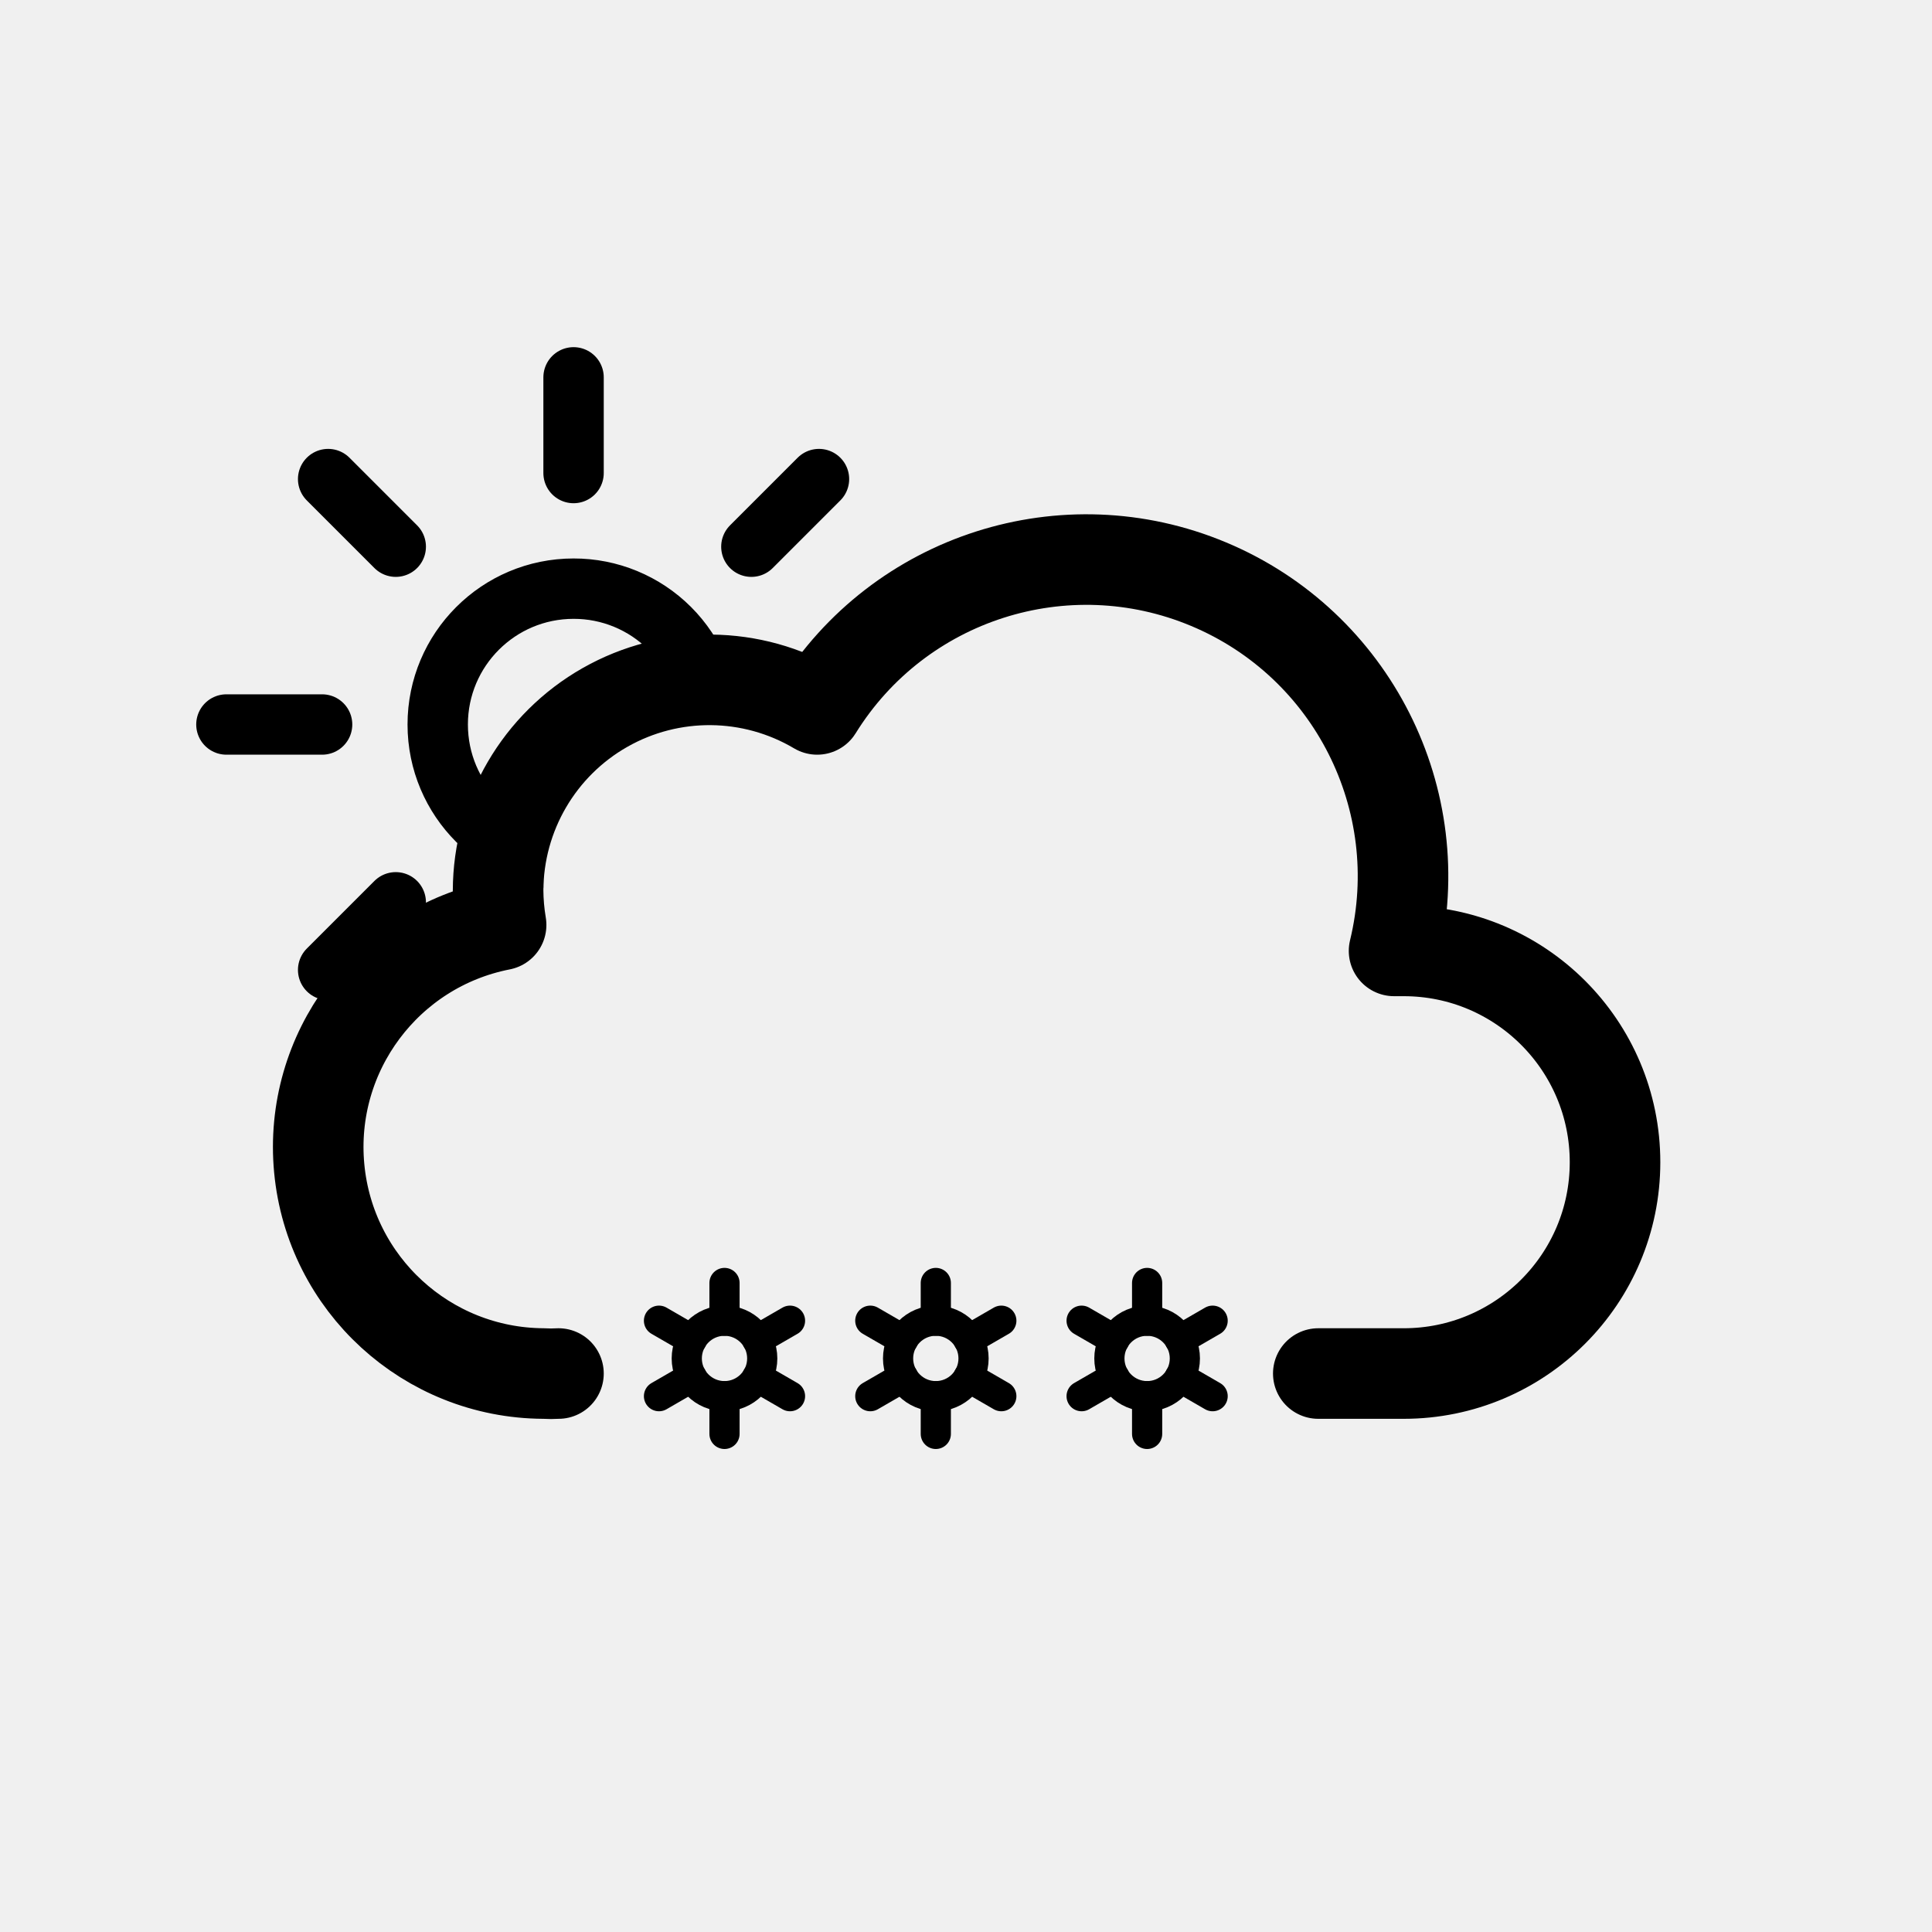
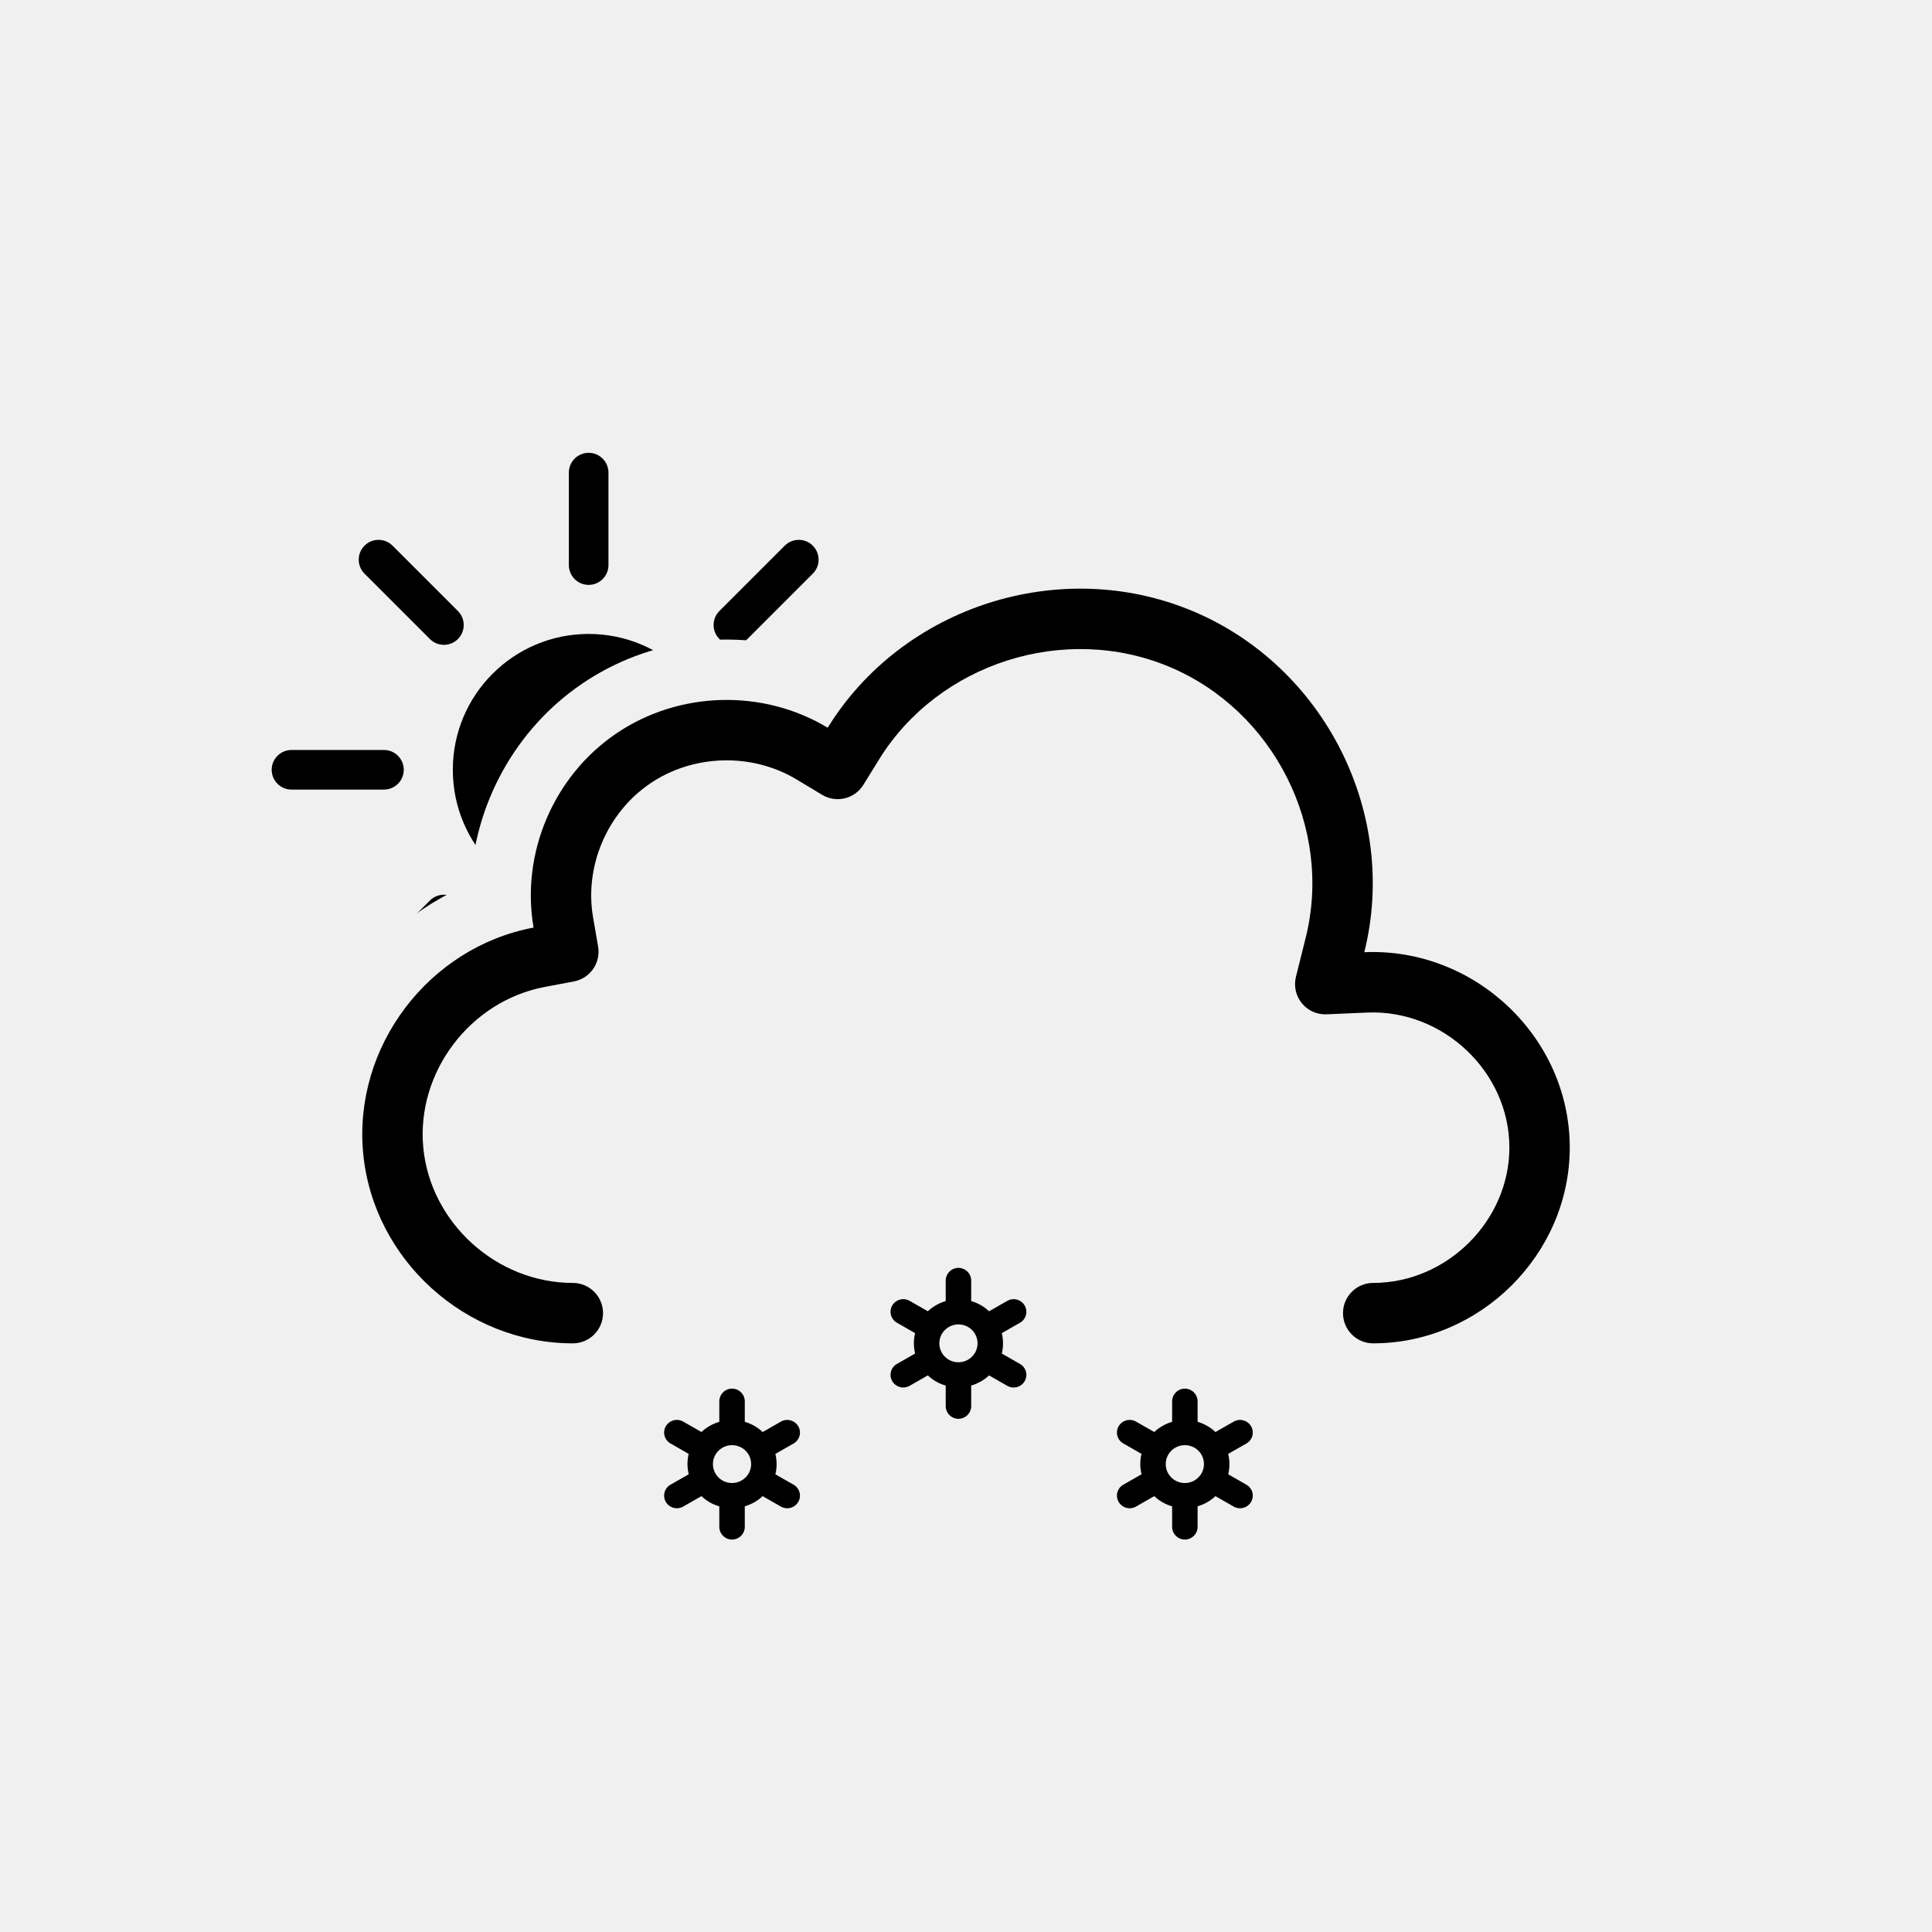
- <svg xmlns="http://www.w3.org/2000/svg" viewBox="0 0 64 64">
+ <svg xmlns="http://www.w3.org/2000/svg" viewBox="0 0 128 128" fill="none">
+   <g id="partly-cloudy-day-snow" clip-path="url(#clip0_2038_14134)">
+     <g id="Sky">
+       <g id="Mask group">
+         <mask id="mask0_2038_14134" style="mask-type:alpha" maskUnits="userSpaceOnUse" x="0" y="0" width="128" height="128">
+           <g id="Cloud Mask">
+             <path id="Subtract" fill-rule="evenodd" clip-rule="evenodd" d="M128 0H0V128H128V0ZM37.952 93H90.975C100.227 93 107.998 85.353 107.998 76.028C107.998 68.022 102.305 61.35 94.925 59.551C95.362 49.901 89.674 40.609 80.551 36.792C71.107 32.841 60.066 35.612 53.531 43.238C48.57 41.596 42.981 42.296 38.574 45.291C34.146 48.3 31.43 53.281 31.185 58.538C24.063 61.463 19.328 68.851 20.078 76.784C20.942 85.93 28.828 93.002 37.952 93Z" fill="black" />
+           </g>
+         </mask>
+         <g mask="url(#mask0_2038_14134)">
+           <g id="Sun">
+             <circle id="Core" cx="39" cy="51" r="9" fill="currentColor" />
+             <g id="Rays">
+               <path d="M37.688 31.312C37.688 30.588 38.275 30 39 30C39.725 30 40.312 30.588 40.312 31.312V37.438C40.312 38.162 39.725 38.75 39 38.75C38.275 38.75 37.688 38.162 37.688 37.438V31.312Z" fill="currentColor" />
+               <path d="M51.993 36.151C52.506 35.638 53.337 35.638 53.849 36.151C54.362 36.663 54.362 37.494 53.849 38.007L49.518 42.338C49.006 42.85 48.175 42.85 47.662 42.338C47.15 41.825 47.15 40.994 47.662 40.482L51.993 36.151Z" fill="currentColor" />
+               <path d="M58.688 49.688C59.412 49.688 60 50.275 60 51C60 51.725 59.412 52.312 58.688 52.312H52.562C51.838 52.312 51.25 51.725 51.25 51C51.25 50.275 51.838 49.688 52.562 49.688H58.688Z" fill="currentColor" />
+               <path d="M53.849 63.993C54.362 64.506 54.362 65.337 53.849 65.849C53.337 66.362 52.506 66.362 51.993 65.849L47.662 61.518C47.15 61.006 47.15 60.175 47.662 59.662C48.175 59.15 49.006 59.15 49.518 59.662L53.849 63.993Z" fill="currentColor" />
+               <path d="M37.688 64.562C37.688 63.838 38.275 63.25 39 63.25C39.725 63.25 40.312 63.838 40.312 64.562V70.688C40.312 71.412 39.725 72 39 72C38.275 72 37.688 71.412 37.688 70.688V64.562Z" fill="currentColor" />
+               <path d="M28.482 59.662C28.994 59.15 29.825 59.15 30.338 59.662C30.851 60.175 30.851 61.006 30.338 61.518L26.007 65.849C25.494 66.362 24.663 66.362 24.151 65.849C23.638 65.337 23.638 64.506 24.151 63.993L28.482 59.662Z" fill="currentColor" />
+               <path d="M25.438 49.688C26.162 49.688 26.75 50.275 26.75 51C26.75 51.725 26.162 52.312 25.438 52.312H19.312C18.588 52.312 18 51.725 18 51C18 50.275 18.588 49.688 19.312 49.688H25.438Z" fill="currentColor" />
+               <path d="M30.338 40.482C30.851 40.994 30.851 41.825 30.338 42.338C29.825 42.85 28.994 42.85 28.482 42.338L24.151 38.007C23.638 37.494 23.638 36.663 24.151 36.151C24.663 35.638 25.494 35.638 26.007 36.151L30.338 40.482Z" fill="currentColor" />
+             </g>
+           </g>
+         </g>
+       </g>
+       <g id="Clouds">
+         <g id="Cloud">
+           <path id="Cloud_2" fill-rule="evenodd" clip-rule="evenodd" d="M54.837 48.212C59.827 40.138 70.265 36.824 79.008 40.482C87.742 44.136 92.684 53.883 90.389 63.086C97.683 62.767 104 68.707 104 76.028C104 83.116 98.048 89 90.977 89C89.872 89 88.977 88.104 88.977 86.999C88.977 85.893 89.872 84.997 90.977 84.997C95.864 84.997 100 80.88 100 76.028C100 71.026 95.622 66.864 90.563 67.085L87.887 67.201C87.256 67.229 86.65 66.957 86.251 66.468C85.851 65.979 85.706 65.33 85.859 64.717L86.508 62.117C88.32 54.848 84.391 47.073 77.466 44.175C70.525 41.271 62.189 43.927 58.239 50.317L57.2 51.998C56.624 52.929 55.407 53.224 54.469 52.66L52.777 51.642C49.812 49.859 45.932 49.966 43.071 51.91C40.221 53.847 38.71 57.392 39.292 60.775L39.626 62.715C39.811 63.792 39.099 64.819 38.026 65.022L36.092 65.387C31.142 66.323 27.572 71.044 28.044 76.031C28.515 81.021 32.91 84.998 37.952 84.997C39.056 84.997 39.952 85.893 39.952 86.998C39.953 88.103 39.057 89 37.953 89C30.869 89.001 24.729 83.475 24.061 76.408C23.394 69.341 28.391 62.769 35.35 61.454C34.5 56.515 36.683 51.413 40.824 48.599C44.975 45.778 50.536 45.625 54.837 48.212Z" fill="currentColor" />
+         </g>
+       </g>
+     </g>
+     <g id="Precipitation">
+       <g id="Snowflakes">
+         <path id="Snowflake 1" d="M52.578 90.366L51.373 89.677C51.479 89.233 51.479 88.769 51.371 88.324L52.578 87.635C52.674 87.581 52.758 87.508 52.825 87.421C52.893 87.334 52.942 87.235 52.971 87.128C53 87.022 53.007 86.911 52.993 86.802C52.978 86.693 52.942 86.588 52.887 86.493C52.773 86.3 52.589 86.16 52.373 86.103C52.157 86.045 51.928 86.075 51.734 86.187L50.528 86.876C50.193 86.559 49.787 86.326 49.344 86.2V84.82C49.337 84.6 49.245 84.392 49.087 84.239C48.93 84.086 48.719 84 48.5 84C48.281 84 48.07 84.086 47.912 84.239C47.755 84.392 47.663 84.6 47.656 84.82V86.2C47.214 86.329 46.808 86.56 46.471 86.874L45.266 86.185C45.072 86.074 44.843 86.044 44.627 86.101C44.411 86.159 44.227 86.299 44.113 86.491C44.058 86.586 44.022 86.692 44.007 86.801C43.993 86.91 44 87.021 44.029 87.127C44.057 87.233 44.107 87.333 44.175 87.42C44.242 87.507 44.326 87.579 44.422 87.633L45.626 88.322C45.52 88.767 45.521 89.231 45.629 89.675L44.422 90.365C44.326 90.419 44.242 90.491 44.175 90.578C44.107 90.665 44.057 90.764 44.029 90.871C44 90.977 43.993 91.088 44.007 91.197C44.022 91.306 44.058 91.412 44.113 91.507C44.227 91.699 44.411 91.839 44.627 91.897C44.843 91.954 45.072 91.924 45.266 91.813L46.472 91.123C46.806 91.441 47.213 91.673 47.656 91.798V93.18C47.663 93.4 47.755 93.608 47.913 93.761C48.07 93.914 48.281 94 48.5 94C48.719 94 48.93 93.914 49.088 93.761C49.245 93.608 49.337 93.4 49.344 93.18V91.797C49.785 91.668 50.191 91.438 50.528 91.124L51.734 91.814C51.928 91.925 52.157 91.955 52.373 91.898C52.589 91.841 52.773 91.701 52.887 91.508C52.942 91.413 52.978 91.308 52.993 91.198C53.007 91.089 53 90.978 52.971 90.872C52.942 90.766 52.893 90.666 52.825 90.579C52.758 90.493 52.674 90.42 52.578 90.366ZM47.866 90.086C47.723 90.005 47.597 89.896 47.496 89.766C47.394 89.635 47.32 89.486 47.277 89.327C47.234 89.167 47.223 89.001 47.244 88.837C47.266 88.673 47.32 88.515 47.403 88.372C47.574 88.084 47.85 87.874 48.174 87.788C48.497 87.702 48.841 87.747 49.132 87.913C49.276 87.994 49.402 88.103 49.503 88.233C49.604 88.364 49.678 88.513 49.721 88.672C49.764 88.832 49.776 88.998 49.754 89.162C49.733 89.326 49.679 89.484 49.596 89.626C49.425 89.915 49.148 90.125 48.825 90.211C48.501 90.297 48.157 90.252 47.866 90.087V90.086Z" fill="currentColor" transform="translate(0, 8)" />
+         <path id="Snowflake 2" d="M67.578 90.366L66.374 89.677C66.479 89.233 66.479 88.769 66.371 88.324L67.578 87.635C67.674 87.581 67.758 87.508 67.825 87.421C67.893 87.334 67.942 87.235 67.971 87.128C68 87.022 68.007 86.911 67.993 86.802C67.978 86.693 67.942 86.588 67.887 86.493C67.773 86.3 67.589 86.16 67.373 86.103C67.157 86.045 66.928 86.075 66.734 86.187L65.528 86.876C65.193 86.559 64.787 86.326 64.344 86.2V84.82C64.337 84.6 64.245 84.392 64.088 84.239C63.93 84.086 63.719 84 63.5 84C63.281 84 63.07 84.086 62.912 84.239C62.755 84.392 62.663 84.6 62.656 84.82V86.2C62.214 86.329 61.808 86.56 61.471 86.874L60.266 86.185C60.072 86.074 59.843 86.044 59.627 86.101C59.411 86.159 59.227 86.299 59.113 86.491C59.058 86.586 59.022 86.692 59.007 86.801C58.993 86.91 59 87.021 59.029 87.127C59.057 87.233 59.107 87.333 59.175 87.42C59.242 87.507 59.326 87.579 59.422 87.633L60.626 88.322C60.52 88.767 60.521 89.231 60.629 89.675L59.422 90.365C59.326 90.419 59.242 90.491 59.175 90.578C59.107 90.665 59.057 90.764 59.029 90.871C59 90.977 58.993 91.088 59.007 91.197C59.022 91.306 59.058 91.412 59.113 91.507C59.227 91.699 59.411 91.839 59.627 91.897C59.843 91.954 60.072 91.924 60.266 91.813L61.472 91.123C61.806 91.441 62.213 91.673 62.656 91.798V93.18C62.663 93.4 62.755 93.608 62.913 93.761C63.07 93.914 63.281 94 63.5 94C63.719 94 63.93 93.914 64.088 93.761C64.245 93.608 64.337 93.4 64.344 93.18V91.797C64.785 91.668 65.191 91.438 65.528 91.124L66.734 91.814C66.928 91.925 67.157 91.955 67.373 91.898C67.589 91.841 67.773 91.701 67.887 91.508C67.942 91.413 67.978 91.308 67.993 91.198C68.007 91.089 68 90.978 67.971 90.872C67.942 90.766 67.893 90.666 67.825 90.579C67.758 90.493 67.674 90.42 67.578 90.366ZM62.866 90.086C62.723 90.005 62.597 89.896 62.496 89.766C62.394 89.635 62.32 89.486 62.277 89.327C62.234 89.167 62.223 89.001 62.244 88.837C62.266 88.673 62.32 88.515 62.403 88.372C62.574 88.084 62.85 87.874 63.174 87.788C63.497 87.702 63.841 87.747 64.132 87.913C64.276 87.994 64.402 88.103 64.503 88.233C64.604 88.364 64.678 88.513 64.721 88.672C64.764 88.832 64.776 88.998 64.754 89.162C64.733 89.326 64.679 89.484 64.596 89.626C64.425 89.915 64.148 90.125 63.825 90.211C63.501 90.297 63.157 90.252 62.866 90.087V90.086Z" fill="currentColor" transform="translate(0, 0)" />
+         <path id="Snowflake 3" d="M82.578 90.366L81.374 89.677C81.479 89.233 81.479 88.769 81.371 88.324L82.578 87.635C82.674 87.581 82.758 87.508 82.825 87.421C82.893 87.334 82.942 87.235 82.971 87.128C83 87.022 83.007 86.911 82.993 86.802C82.978 86.693 82.942 86.588 82.887 86.493C82.773 86.3 82.589 86.16 82.373 86.103C82.157 86.045 81.928 86.075 81.734 86.187L80.528 86.876C80.193 86.559 79.787 86.326 79.344 86.2V84.82C79.337 84.6 79.245 84.392 79.088 84.239C78.93 84.086 78.719 84 78.5 84C78.281 84 78.07 84.086 77.912 84.239C77.755 84.392 77.663 84.6 77.656 84.82V86.2C77.214 86.329 76.808 86.56 76.471 86.874L75.266 86.185C75.072 86.074 74.843 86.044 74.627 86.101C74.411 86.159 74.227 86.299 74.113 86.491C74.058 86.586 74.022 86.692 74.007 86.801C73.993 86.91 74 87.021 74.029 87.127C74.058 87.233 74.107 87.333 74.175 87.42C74.242 87.507 74.326 87.579 74.422 87.633L75.626 88.322C75.52 88.767 75.521 89.231 75.629 89.675L74.422 90.365C74.326 90.419 74.242 90.491 74.175 90.578C74.107 90.665 74.058 90.764 74.029 90.871C74 90.977 73.993 91.088 74.007 91.197C74.022 91.306 74.058 91.412 74.113 91.507C74.227 91.699 74.411 91.839 74.627 91.897C74.843 91.954 75.072 91.924 75.266 91.813L76.472 91.123C76.806 91.441 77.213 91.673 77.656 91.798V93.18C77.663 93.4 77.755 93.608 77.913 93.761C78.07 93.914 78.281 94 78.5 94C78.719 94 78.93 93.914 79.088 93.761C79.245 93.608 79.337 93.4 79.344 93.18V91.797C79.785 91.668 80.191 91.438 80.528 91.124L81.734 91.814C81.928 91.925 82.157 91.955 82.373 91.898C82.589 91.841 82.773 91.701 82.887 91.508C82.942 91.413 82.978 91.308 82.993 91.198C83.007 91.089 83 90.978 82.971 90.872C82.942 90.766 82.893 90.666 82.825 90.579C82.758 90.493 82.674 90.42 82.578 90.366ZM77.866 90.086C77.723 90.005 77.597 89.896 77.496 89.766C77.394 89.635 77.32 89.486 77.277 89.327C77.234 89.167 77.223 89.001 77.244 88.837C77.266 88.673 77.32 88.515 77.403 88.372C77.573 88.084 77.85 87.874 78.174 87.788C78.497 87.702 78.841 87.747 79.132 87.913C79.276 87.994 79.402 88.103 79.503 88.233C79.604 88.364 79.678 88.513 79.721 88.672C79.764 88.832 79.776 88.998 79.754 89.162C79.733 89.326 79.679 89.484 79.596 89.626C79.425 89.915 79.148 90.125 78.825 90.211C78.501 90.297 78.157 90.252 77.866 90.087V90.086Z" fill="currentColor" transform="translate(0, 8)" />
+       </g>
+     </g>
+   </g>
  <defs>
-     <clipPath id="a">
-       <path fill="none" d="M12 35l-5.28-4.21-2-6 1-7 4-5 5-3h6l5 1 3 3L33 20l-6 4h-6l-3 3v4l-4 2-2 2z" />
+     <clipPath id="clip0_2038_14134">
+       <rect width="128" height="128" fill="white" />
    </clipPath>
  </defs>
-   <g clip-path="url(#a)">
-     <g>
-       <path fill="none" stroke="currentColor" stroke-linecap="round" stroke-miterlimit="10" stroke-width="2" d="M23.5 24a4.5 4.5 0 11-4.5-4.5 4.49 4.49 0 014.5 4.5zM19 15.67V12.5m0 23v-3.17m5.89-14.22l2.24-2.24M10.87 32.13l2.24-2.24m0-11.78l-2.24-2.24m16.26 16.26l-2.24-2.24M7.5 24h3.17m19.83 0h-3.17" />
-       <animateTransform attributeName="transform" dur="45s" from="0 19 24" repeatCount="indefinite" to="360 19 24" type="rotate" />
-     </g>
-   </g>
-   <path fill="none" stroke="currentColor" stroke-linecap="round" stroke-linejoin="round" stroke-width="3" d="M43.67 45.5h2.83a7 7 0 000-14h-.32a10.49 10.49 0 00-19.11-8 7 7 0 00-10.57 6 7.21 7.21 0 00.1 1.14A7.5 7.5 0 0018 45.5a4.19 4.19 0 00.5 0v0" />
-   <g>
-     <circle cx="31" cy="45" r="1.25" fill="none" stroke="currentColor" stroke-miterlimit="10" />
-     <path fill="none" stroke="currentColor" stroke-linecap="round" stroke-miterlimit="10" d="M33.17 46.25l-1.09-.63m-2.16-1.24l-1.09-.63M31 42.5v1.25m0 3.75v-1.25m-1.08-.63l-1.09.63m4.34-2.5l-1.09.63" />
-     <animateTransform additive="sum" attributeName="transform" dur="4s" repeatCount="indefinite" type="translate" values="-1 -6; 1 12" />
-     <animateTransform additive="sum" attributeName="transform" dur="9s" repeatCount="indefinite" type="rotate" values="0 31 45; 360 31 45" />
-     <animate attributeName="opacity" dur="4s" repeatCount="indefinite" values="0;1;1;1;0" />
-   </g>
-   <g>
-     <circle cx="24" cy="45" r="1.25" fill="none" stroke="currentColor" stroke-miterlimit="10" />
-     <path fill="none" stroke="currentColor" stroke-linecap="round" stroke-miterlimit="10" d="M26.17 46.25l-1.09-.63m-2.16-1.24l-1.09-.63M24 42.5v1.25m0 3.75v-1.25m-1.08-.63l-1.09.63m4.34-2.5l-1.09.63" />
-     <animateTransform additive="sum" attributeName="transform" begin="-2s" dur="4s" repeatCount="indefinite" type="translate" values="1 -6; -1 12" />
-     <animateTransform additive="sum" attributeName="transform" dur="9s" repeatCount="indefinite" type="rotate" values="0 24 45; 360 24 45" />
-     <animate attributeName="opacity" begin="-2s" dur="4s" repeatCount="indefinite" values="0;1;1;1;0" />
-   </g>
-   <g>
-     <circle cx="38" cy="45" r="1.25" fill="none" stroke="currentColor" stroke-miterlimit="10" />
-     <path fill="none" stroke="currentColor" stroke-linecap="round" stroke-miterlimit="10" d="M40.17 46.25l-1.09-.63m-2.16-1.24l-1.09-.63M38 42.5v1.25m0 3.75v-1.25m-1.08-.63l-1.09.63m4.34-2.5l-1.09.63" />
-     <animateTransform additive="sum" attributeName="transform" begin="-1s" dur="4s" repeatCount="indefinite" type="translate" values="1 -6; -1 12" />
-     <animateTransform additive="sum" attributeName="transform" dur="9s" repeatCount="indefinite" type="rotate" values="0 38 45; 360 38 45" />
-     <animate attributeName="opacity" begin="-1s" dur="4s" repeatCount="indefinite" values="0;1;1;1;0" />
-   </g>
</svg>
